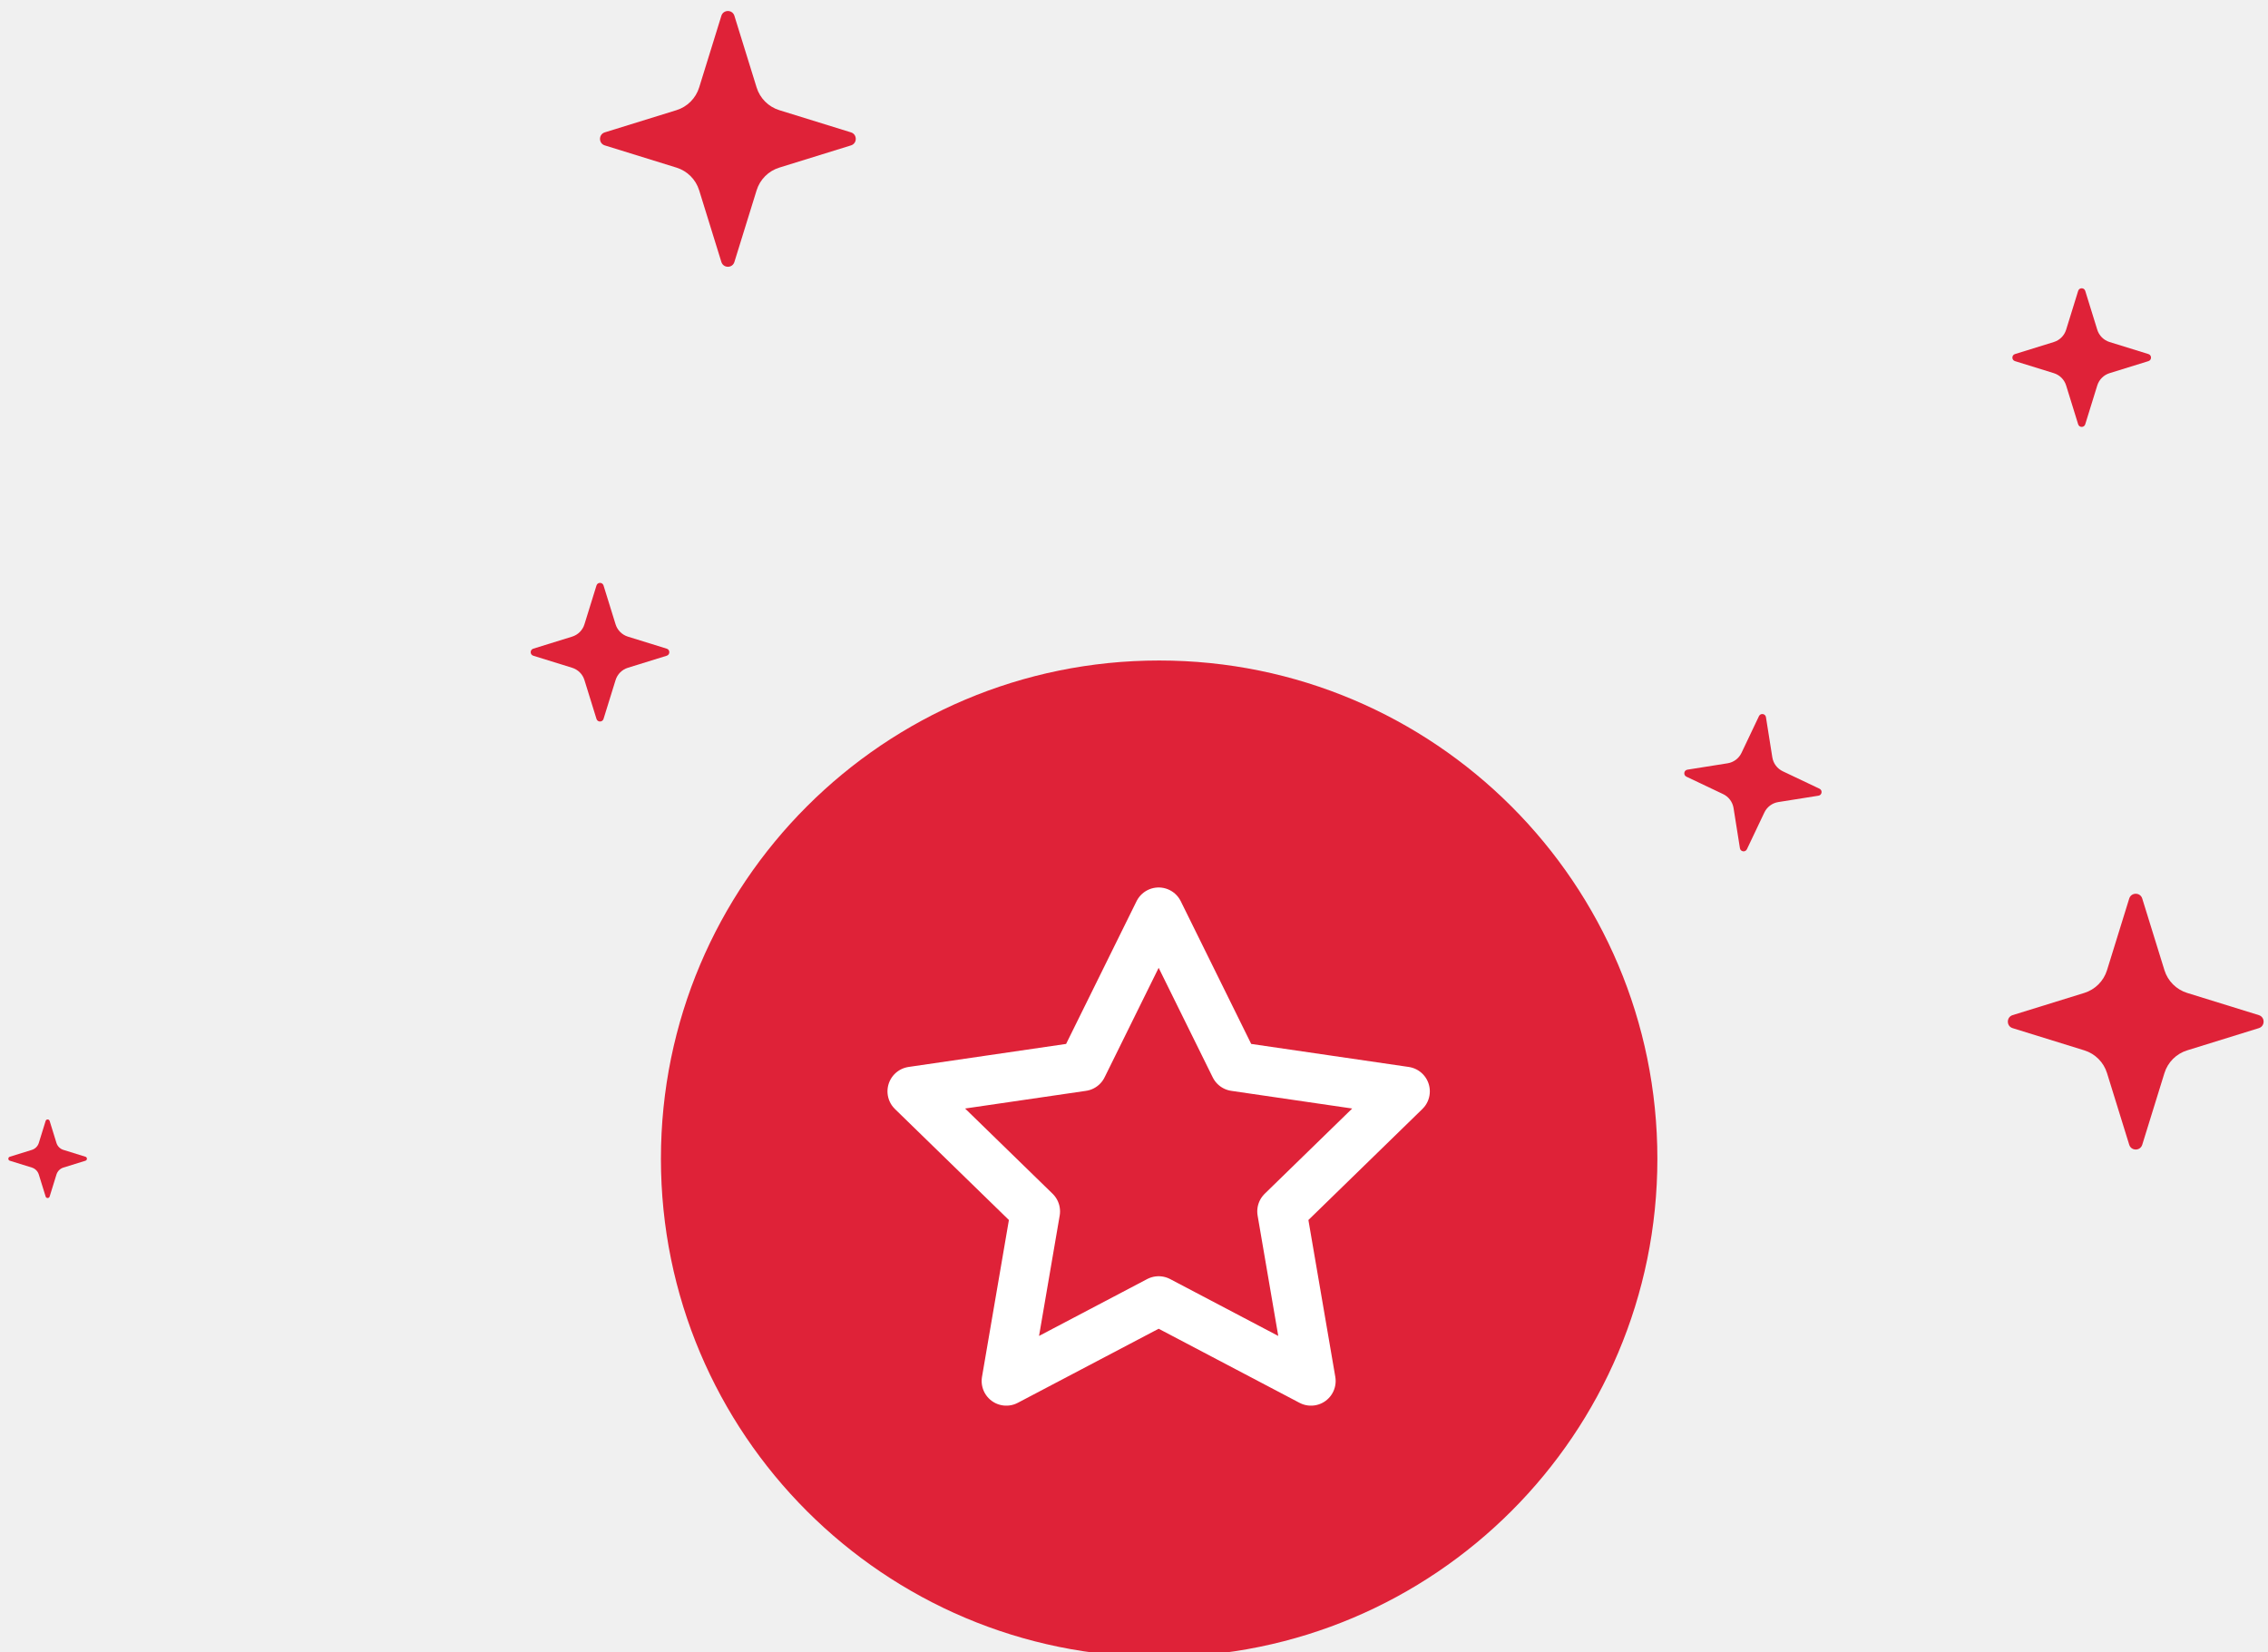
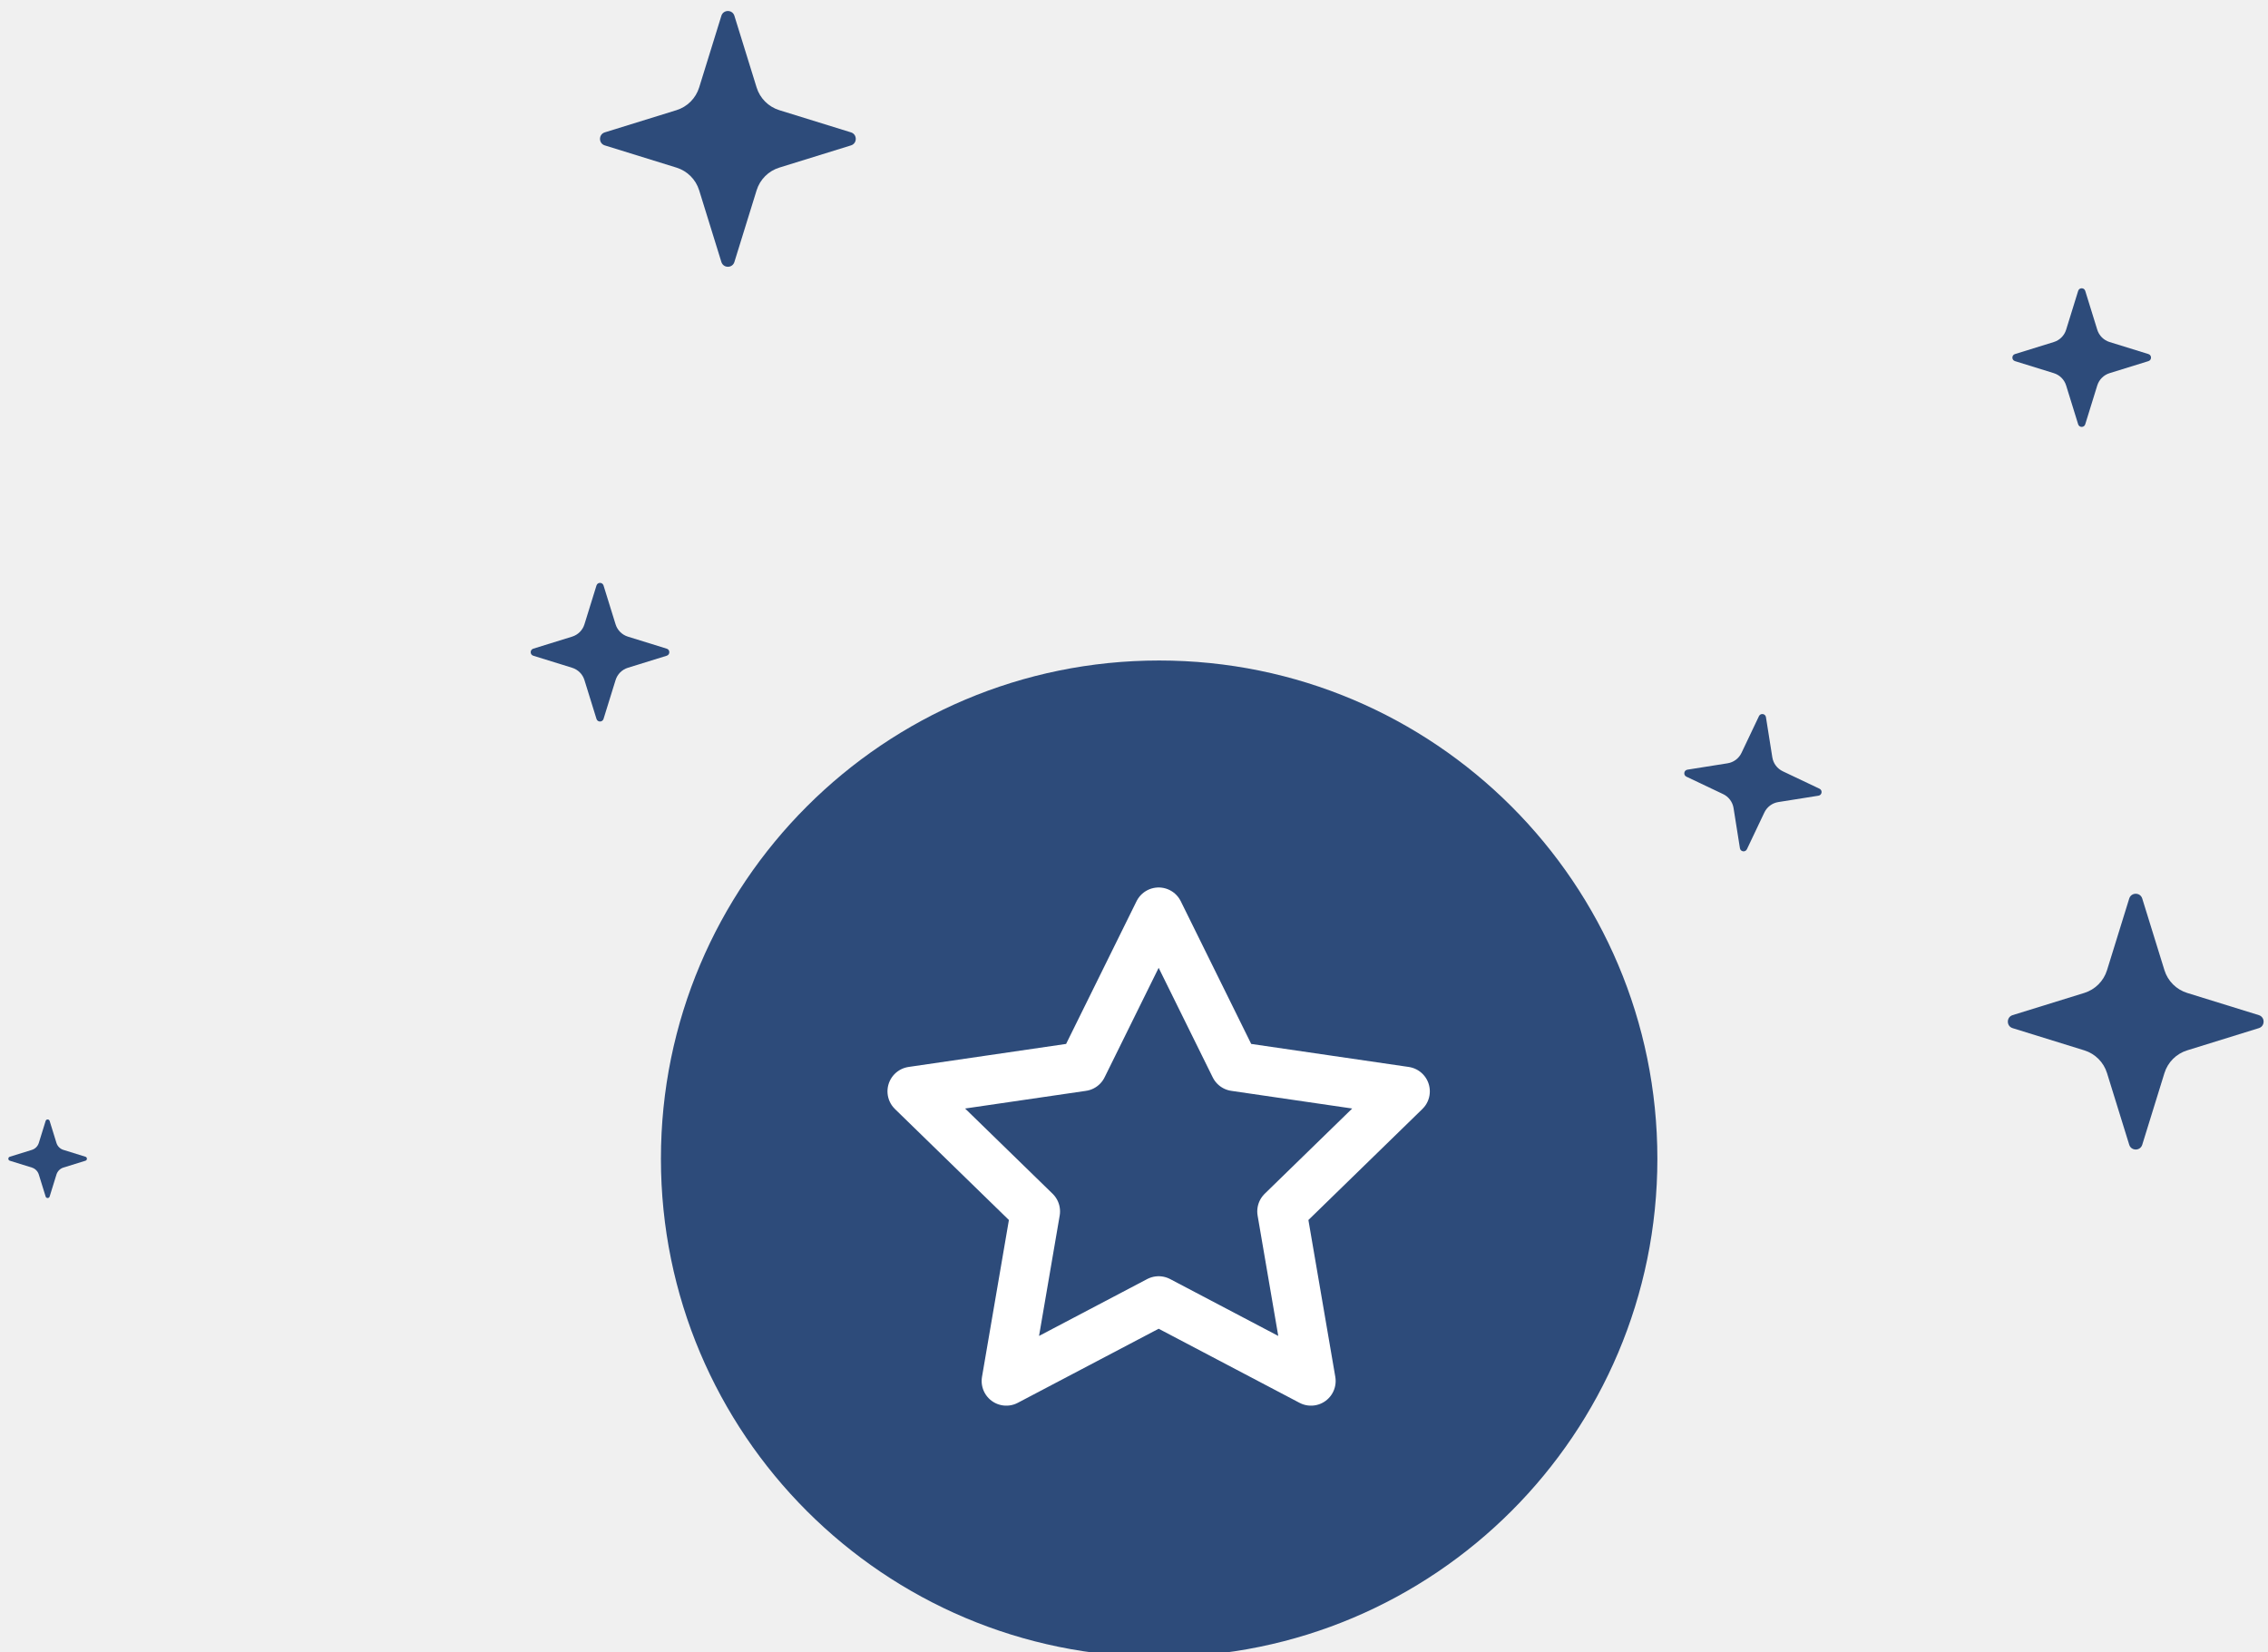
- <svg xmlns="http://www.w3.org/2000/svg" width="184" height="134" viewBox="0 0 184 134" fill="#DF2238">
+ <svg xmlns="http://www.w3.org/2000/svg" width="184" height="134" viewBox="0 0 184 134" fill="#2d4b7a">
  <g filter="url(#filter0_d_1_2)">
-     <path d="M94.041 134.428C116.364 134.428 134.461 116.331 134.461 94.007C134.461 71.683 116.364 53.586 94.041 53.586C71.717 53.586 53.62 71.683 53.62 94.007C53.62 116.331 71.717 134.428 94.041 134.428Z" fill="#DF2238" />
+     <path d="M94.041 134.428C116.364 134.428 134.461 116.331 134.461 94.007C134.461 71.683 116.364 53.586 94.041 53.586C71.717 53.586 53.62 71.683 53.62 94.007C53.62 116.331 71.717 134.428 94.041 134.428Z" fill="#2d4b7a" />
  </g>
  <path d="M94 74L100.18 86.52L114 88.54L104 98.28L106.36 112.04L94 105.54L81.64 112.04L84 98.28L74 88.54L87.82 86.52L94 74Z" stroke="#FFF" stroke-width="4" stroke-linecap="round" stroke-linejoin="round" />
-   <path d="M169.172 23.598L170.148 26.748C170.296 27.227 170.671 27.601 171.149 27.749L174.299 28.725C174.58 28.812 174.58 29.21 174.299 29.298L171.149 30.274C170.671 30.422 170.296 30.796 170.148 31.274L169.172 34.424C169.086 34.705 168.687 34.705 168.599 34.424L167.623 31.274C167.476 30.796 167.101 30.422 166.623 30.274L163.473 29.298C163.192 29.211 163.192 28.812 163.473 28.725L166.623 27.749C167.101 27.601 167.476 27.227 167.623 26.748L168.599 23.598C168.687 23.317 169.086 23.317 169.172 23.598Z" fill="#DF2238" />
-   <path d="M48.964 47.5L49.941 50.65C50.088 51.128 50.463 51.502 50.941 51.65L54.091 52.626C54.372 52.713 54.372 53.111 54.091 53.199L50.941 54.175C50.463 54.323 50.088 54.697 49.941 55.175L48.964 58.325C48.877 58.606 48.479 58.606 48.392 58.325L47.415 55.175C47.268 54.697 46.893 54.323 46.415 54.175L43.265 53.199C42.984 53.112 42.984 52.714 43.265 52.626L46.415 51.65C46.893 51.502 47.268 51.128 47.415 50.65L48.392 47.5C48.479 47.218 48.877 47.218 48.964 47.5Z" fill="#DF2238" />
-   <path d="M143.269 58.182L143.786 61.439C143.864 61.933 144.181 62.357 144.633 62.572L147.612 63.987C147.878 64.113 147.821 64.507 147.53 64.554L144.273 65.071C143.779 65.149 143.355 65.466 143.14 65.918L141.725 68.897C141.599 69.163 141.204 69.106 141.158 68.815L140.641 65.558C140.563 65.064 140.246 64.64 139.794 64.425L136.815 63.01C136.549 62.884 136.606 62.49 136.897 62.443L140.154 61.926C140.648 61.848 141.072 61.531 141.286 61.079L142.702 58.1C142.829 57.834 143.223 57.891 143.269 58.182Z" fill="#DF2238" />
-   <path d="M4.027 90.939L4.58 92.725C4.664 92.996 4.876 93.208 5.147 93.291L6.933 93.845C7.092 93.894 7.092 94.12 6.933 94.169L5.147 94.723C4.876 94.806 4.664 95.019 4.58 95.29L4.027 97.075C3.978 97.235 3.752 97.235 3.702 97.075L3.149 95.29C3.065 95.019 2.853 94.806 2.582 94.723L0.796 94.169C0.637 94.12 0.637 93.894 0.796 93.845L2.582 93.291C2.853 93.208 3.065 92.996 3.149 92.725L3.702 90.939C3.752 90.78 3.978 90.78 4.027 90.939Z" fill="#DF2238" />
-   <path d="M173.798 72.899L175.598 78.71C175.871 79.592 176.562 80.283 177.444 80.556L183.255 82.356C183.774 82.517 183.774 83.252 183.255 83.413L177.444 85.214C176.562 85.487 175.871 86.177 175.598 87.059L173.798 92.871C173.638 93.39 172.902 93.39 172.741 92.871L170.94 87.059C170.667 86.177 169.977 85.487 169.095 85.214L163.283 83.413C162.764 83.253 162.764 82.518 163.283 82.356L169.095 80.556C169.977 80.283 170.667 79.592 170.94 78.71L172.741 72.899C172.902 72.38 173.638 72.38 173.798 72.899Z" fill="#DF2238" />
-   <path d="M59.581 1.282L61.382 7.093C61.654 7.975 62.345 8.666 63.227 8.939L69.039 10.739C69.557 10.899 69.557 11.635 69.039 11.796L63.227 13.597C62.345 13.87 61.654 14.56 61.382 15.442L59.581 21.254C59.421 21.773 58.686 21.773 58.524 21.254L56.723 15.442C56.45 14.56 55.76 13.87 54.878 13.597L49.066 11.796C48.548 11.636 48.548 10.901 49.066 10.739L54.878 8.939C55.76 8.666 56.45 7.975 56.723 7.093L58.524 1.282C58.686 0.763 59.421 0.763 59.581 1.282Z" fill="#DF2238" />
+   <path d="M169.172 23.598L170.148 26.748C170.296 27.227 170.671 27.601 171.149 27.749L174.299 28.725C174.58 28.812 174.58 29.21 174.299 29.298L171.149 30.274C170.671 30.422 170.296 30.796 170.148 31.274L169.172 34.424C169.086 34.705 168.687 34.705 168.599 34.424L167.623 31.274C167.476 30.796 167.101 30.422 166.623 30.274L163.473 29.298C163.192 29.211 163.192 28.812 163.473 28.725L166.623 27.749C167.101 27.601 167.476 27.227 167.623 26.748L168.599 23.598C168.687 23.317 169.086 23.317 169.172 23.598Z" fill="#2d4b7a" />
+   <path d="M48.964 47.5L49.941 50.65C50.088 51.128 50.463 51.502 50.941 51.65L54.091 52.626C54.372 52.713 54.372 53.111 54.091 53.199L50.941 54.175C50.463 54.323 50.088 54.697 49.941 55.175L48.964 58.325C48.877 58.606 48.479 58.606 48.392 58.325L47.415 55.175C47.268 54.697 46.893 54.323 46.415 54.175L43.265 53.199C42.984 53.112 42.984 52.714 43.265 52.626L46.415 51.65C46.893 51.502 47.268 51.128 47.415 50.65L48.392 47.5C48.479 47.218 48.877 47.218 48.964 47.5Z" fill="#2d4b7a" />
+   <path d="M143.269 58.182L143.786 61.439C143.864 61.933 144.181 62.357 144.633 62.572L147.612 63.987C147.878 64.113 147.821 64.507 147.53 64.554L144.273 65.071C143.779 65.149 143.355 65.466 143.14 65.918L141.725 68.897C141.599 69.163 141.204 69.106 141.158 68.815L140.641 65.558C140.563 65.064 140.246 64.64 139.794 64.425L136.815 63.01C136.549 62.884 136.606 62.49 136.897 62.443L140.154 61.926C140.648 61.848 141.072 61.531 141.286 61.079L142.702 58.1C142.829 57.834 143.223 57.891 143.269 58.182Z" fill="#2d4b7a" />
+   <path d="M4.027 90.939L4.58 92.725C4.664 92.996 4.876 93.208 5.147 93.291L6.933 93.845C7.092 93.894 7.092 94.12 6.933 94.169L5.147 94.723C4.876 94.806 4.664 95.019 4.58 95.29L4.027 97.075C3.978 97.235 3.752 97.235 3.702 97.075L3.149 95.29C3.065 95.019 2.853 94.806 2.582 94.723L0.796 94.169C0.637 94.12 0.637 93.894 0.796 93.845L2.582 93.291C2.853 93.208 3.065 92.996 3.149 92.725L3.702 90.939C3.752 90.78 3.978 90.78 4.027 90.939Z" fill="#2d4b7a" />
+   <path d="M173.798 72.899L175.598 78.71C175.871 79.592 176.562 80.283 177.444 80.556L183.255 82.356C183.774 82.517 183.774 83.252 183.255 83.413L177.444 85.214C176.562 85.487 175.871 86.177 175.598 87.059L173.798 92.871C173.638 93.39 172.902 93.39 172.741 92.871L170.94 87.059C170.667 86.177 169.977 85.487 169.095 85.214L163.283 83.413C162.764 83.253 162.764 82.518 163.283 82.356L169.095 80.556C169.977 80.283 170.667 79.592 170.94 78.71L172.741 72.899C172.902 72.38 173.638 72.38 173.798 72.899Z" fill="#2d4b7a" />
+   <path d="M59.581 1.282L61.382 7.093C61.654 7.975 62.345 8.666 63.227 8.939L69.039 10.739C69.557 10.899 69.557 11.635 69.039 11.796L63.227 13.597C62.345 13.87 61.654 14.56 61.382 15.442L59.581 21.254C59.421 21.773 58.686 21.773 58.524 21.254L56.723 15.442C56.45 14.56 55.76 13.87 54.878 13.597L49.066 11.796C48.548 11.636 48.548 10.901 49.066 10.739L54.878 8.939C55.76 8.666 56.45 7.975 56.723 7.093L58.524 1.282C58.686 0.763 59.421 0.763 59.581 1.282Z" fill="#2d4b7a" />
  <defs>
    </defs>
</svg>
